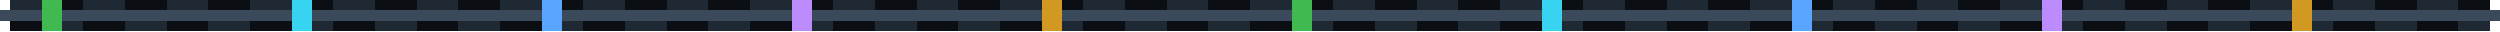
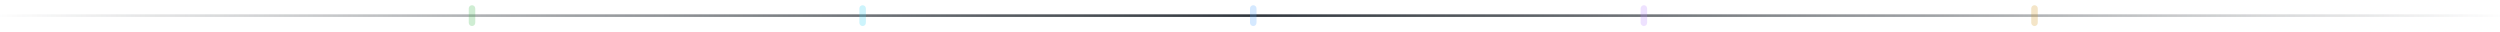
- <svg xmlns="http://www.w3.org/2000/svg" width="960" height="12" viewBox="0 0 960 12" shape-rendering="crispEdges" role="img" aria-label="Section divider">
-   <g fill="#1f2933">
-     <rect x="4" y="0" width="12" height="4" />
-     <rect x="32" y="0" width="16" height="4" />
-     <rect x="64" y="0" width="16" height="4" />
-     <rect x="96" y="0" width="16" height="4" />
-     <rect x="128" y="0" width="16" height="4" />
-     <rect x="160" y="0" width="16" height="4" />
-     <rect x="192" y="0" width="16" height="4" />
-     <rect x="224" y="0" width="16" height="4" />
-     <rect x="256" y="0" width="16" height="4" />
-     <rect x="288" y="0" width="16" height="4" />
-     <rect x="320" y="0" width="16" height="4" />
-     <rect x="352" y="0" width="16" height="4" />
-     <rect x="384" y="0" width="16" height="4" />
-     <rect x="416" y="0" width="16" height="4" />
-     <rect x="448" y="0" width="16" height="4" />
-     <rect x="480" y="0" width="16" height="4" />
-     <rect x="512" y="0" width="16" height="4" />
-     <rect x="544" y="0" width="16" height="4" />
-     <rect x="576" y="0" width="16" height="4" />
-     <rect x="608" y="0" width="16" height="4" />
-     <rect x="640" y="0" width="16" height="4" />
-     <rect x="672" y="0" width="16" height="4" />
-     <rect x="704" y="0" width="16" height="4" />
-     <rect x="736" y="0" width="16" height="4" />
-     <rect x="768" y="0" width="16" height="4" />
-     <rect x="800" y="0" width="16" height="4" />
-     <rect x="832" y="0" width="16" height="4" />
-     <rect x="864" y="0" width="16" height="4" />
-     <rect x="896" y="0" width="16" height="4" />
-     <rect x="928" y="0" width="16" height="4" />
-     <rect x="24" y="8" width="8" height="4" />
-     <rect x="48" y="8" width="16" height="4" />
-     <rect x="80" y="8" width="16" height="4" />
-     <rect x="120" y="8" width="8" height="4" />
-     <rect x="144" y="8" width="16" height="4" />
-     <rect x="176" y="8" width="16" height="4" />
-     <rect x="216" y="8" width="8" height="4" />
-     <rect x="240" y="8" width="16" height="4" />
-     <rect x="272" y="8" width="16" height="4" />
-     <rect x="312" y="8" width="8" height="4" />
-     <rect x="336" y="8" width="16" height="4" />
-     <rect x="368" y="8" width="16" height="4" />
-     <rect x="408" y="8" width="8" height="4" />
-     <rect x="432" y="8" width="16" height="4" />
-     <rect x="464" y="8" width="16" height="4" />
-     <rect x="504" y="8" width="8" height="4" />
-     <rect x="528" y="8" width="16" height="4" />
-     <rect x="560" y="8" width="16" height="4" />
-     <rect x="600" y="8" width="8" height="4" />
-     <rect x="624" y="8" width="16" height="4" />
-     <rect x="656" y="8" width="16" height="4" />
-     <rect x="696" y="8" width="8" height="4" />
-     <rect x="720" y="8" width="16" height="4" />
-     <rect x="752" y="8" width="16" height="4" />
-     <rect x="792" y="8" width="8" height="4" />
-     <rect x="816" y="8" width="16" height="4" />
-     <rect x="848" y="8" width="16" height="4" />
-     <rect x="888" y="8" width="8" height="4" />
-     <rect x="912" y="8" width="16" height="4" />
-     <rect x="944" y="8" width="12" height="4" />
-   </g>
-   <g fill="#3fb950">
-     <rect x="16" y="0" width="8" height="12" />
-     <rect x="496" y="0" width="8" height="12" />
-   </g>
-   <g fill="#0b0f14">
-     <rect x="24" y="0" width="8" height="4" />
-     <rect x="48" y="0" width="16" height="4" />
-     <rect x="80" y="0" width="16" height="4" />
-     <rect x="120" y="0" width="8" height="4" />
-     <rect x="144" y="0" width="16" height="4" />
-     <rect x="176" y="0" width="16" height="4" />
-     <rect x="216" y="0" width="8" height="4" />
-     <rect x="240" y="0" width="16" height="4" />
-     <rect x="272" y="0" width="16" height="4" />
-     <rect x="312" y="0" width="8" height="4" />
-     <rect x="336" y="0" width="16" height="4" />
-     <rect x="368" y="0" width="16" height="4" />
-     <rect x="408" y="0" width="8" height="4" />
-     <rect x="432" y="0" width="16" height="4" />
-     <rect x="464" y="0" width="16" height="4" />
-     <rect x="504" y="0" width="8" height="4" />
-     <rect x="528" y="0" width="16" height="4" />
-     <rect x="560" y="0" width="16" height="4" />
-     <rect x="600" y="0" width="8" height="4" />
-     <rect x="624" y="0" width="16" height="4" />
-     <rect x="656" y="0" width="16" height="4" />
-     <rect x="696" y="0" width="8" height="4" />
-     <rect x="720" y="0" width="16" height="4" />
-     <rect x="752" y="0" width="16" height="4" />
-     <rect x="792" y="0" width="8" height="4" />
-     <rect x="816" y="0" width="16" height="4" />
-     <rect x="848" y="0" width="16" height="4" />
-     <rect x="888" y="0" width="8" height="4" />
-     <rect x="912" y="0" width="16" height="4" />
-     <rect x="944" y="0" width="12" height="4" />
-     <rect x="4" y="8" width="12" height="4" />
-     <rect x="32" y="8" width="16" height="4" />
-     <rect x="64" y="8" width="16" height="4" />
-     <rect x="96" y="8" width="16" height="4" />
-     <rect x="128" y="8" width="16" height="4" />
-     <rect x="160" y="8" width="16" height="4" />
-     <rect x="192" y="8" width="16" height="4" />
-     <rect x="224" y="8" width="16" height="4" />
-     <rect x="256" y="8" width="16" height="4" />
-     <rect x="288" y="8" width="16" height="4" />
-     <rect x="320" y="8" width="16" height="4" />
-     <rect x="352" y="8" width="16" height="4" />
-     <rect x="384" y="8" width="16" height="4" />
-     <rect x="416" y="8" width="16" height="4" />
-     <rect x="448" y="8" width="16" height="4" />
-     <rect x="480" y="8" width="16" height="4" />
-     <rect x="512" y="8" width="16" height="4" />
-     <rect x="544" y="8" width="16" height="4" />
-     <rect x="576" y="8" width="16" height="4" />
-     <rect x="608" y="8" width="16" height="4" />
-     <rect x="640" y="8" width="16" height="4" />
-     <rect x="672" y="8" width="16" height="4" />
-     <rect x="704" y="8" width="16" height="4" />
-     <rect x="736" y="8" width="16" height="4" />
-     <rect x="768" y="8" width="16" height="4" />
-     <rect x="800" y="8" width="16" height="4" />
-     <rect x="832" y="8" width="16" height="4" />
-     <rect x="864" y="8" width="16" height="4" />
-     <rect x="896" y="8" width="16" height="4" />
-     <rect x="928" y="8" width="16" height="4" />
-   </g>
-   <g fill="#39d3f2">
-     <rect x="112" y="0" width="8" height="12" />
-     <rect x="592" y="0" width="8" height="12" />
-   </g>
-   <g fill="#58a6ff">
-     <rect x="208" y="0" width="8" height="12" />
-     <rect x="688" y="0" width="8" height="12" />
-   </g>
-   <g fill="#bc8cff">
-     <rect x="304" y="0" width="8" height="12" />
-     <rect x="784" y="0" width="8" height="12" />
-   </g>
-   <g fill="#d29922">
-     <rect x="400" y="0" width="8" height="12" />
-     <rect x="880" y="0" width="8" height="12" />
-   </g>
-   <g fill="#3a4a5a">
-     <rect x="0" y="4" width="16" height="4" />
-     <rect x="24" y="4" width="88" height="4" />
-     <rect x="120" y="4" width="88" height="4" />
-     <rect x="216" y="4" width="88" height="4" />
-     <rect x="312" y="4" width="88" height="4" />
-     <rect x="408" y="4" width="88" height="4" />
-     <rect x="504" y="4" width="88" height="4" />
-     <rect x="600" y="4" width="88" height="4" />
-     <rect x="696" y="4" width="88" height="4" />
-     <rect x="792" y="4" width="88" height="4" />
-     <rect x="888" y="4" width="72" height="4" />
-   </g>
+ <svg xmlns="http://www.w3.org/2000/svg" width="960" height="12" viewBox="0 0 960 12" fill="none" role="img" aria-label="Section divider">
+   <defs>
+     <linearGradient id="rule" x1="0" y1="0" x2="1" y2="0">
+       <stop offset="0" stop-color="#30363d" stop-opacity="0" />
+       <stop offset="0.5" stop-color="#30363d" stop-opacity="1" />
+       <stop offset="1" stop-color="#30363d" stop-opacity="0" />
+     </linearGradient>
+   </defs>
+   <rect x="0" y="5.5" width="960" height="1" fill="url(#rule)" />
+   <rect x="180" y="2" width="2.5" height="8" rx="1.25" fill="#3fb950" opacity="0.25">
+     <animate attributeName="opacity" values="0.25;1;0.25" dur="4s" begin="0.0s" repeatCount="indefinite" />
+   </rect>
+   <rect x="330" y="2" width="2.5" height="8" rx="1.25" fill="#39d3f2" opacity="0.25">
+     <animate attributeName="opacity" values="0.25;1;0.25" dur="4s" begin="0.5s" repeatCount="indefinite" />
+   </rect>
+   <rect x="480" y="2" width="2.5" height="8" rx="1.25" fill="#58a6ff" opacity="0.25">
+     <animate attributeName="opacity" values="0.25;1;0.25" dur="4s" begin="1.0s" repeatCount="indefinite" />
+   </rect>
+   <rect x="630" y="2" width="2.5" height="8" rx="1.25" fill="#bc8cff" opacity="0.25">
+     <animate attributeName="opacity" values="0.25;1;0.25" dur="4s" begin="1.5s" repeatCount="indefinite" />
+   </rect>
+   <rect x="780" y="2" width="2.5" height="8" rx="1.25" fill="#d29922" opacity="0.25">
+     <animate attributeName="opacity" values="0.25;1;0.25" dur="4s" begin="2.0s" repeatCount="indefinite" />
+   </rect>
</svg>
